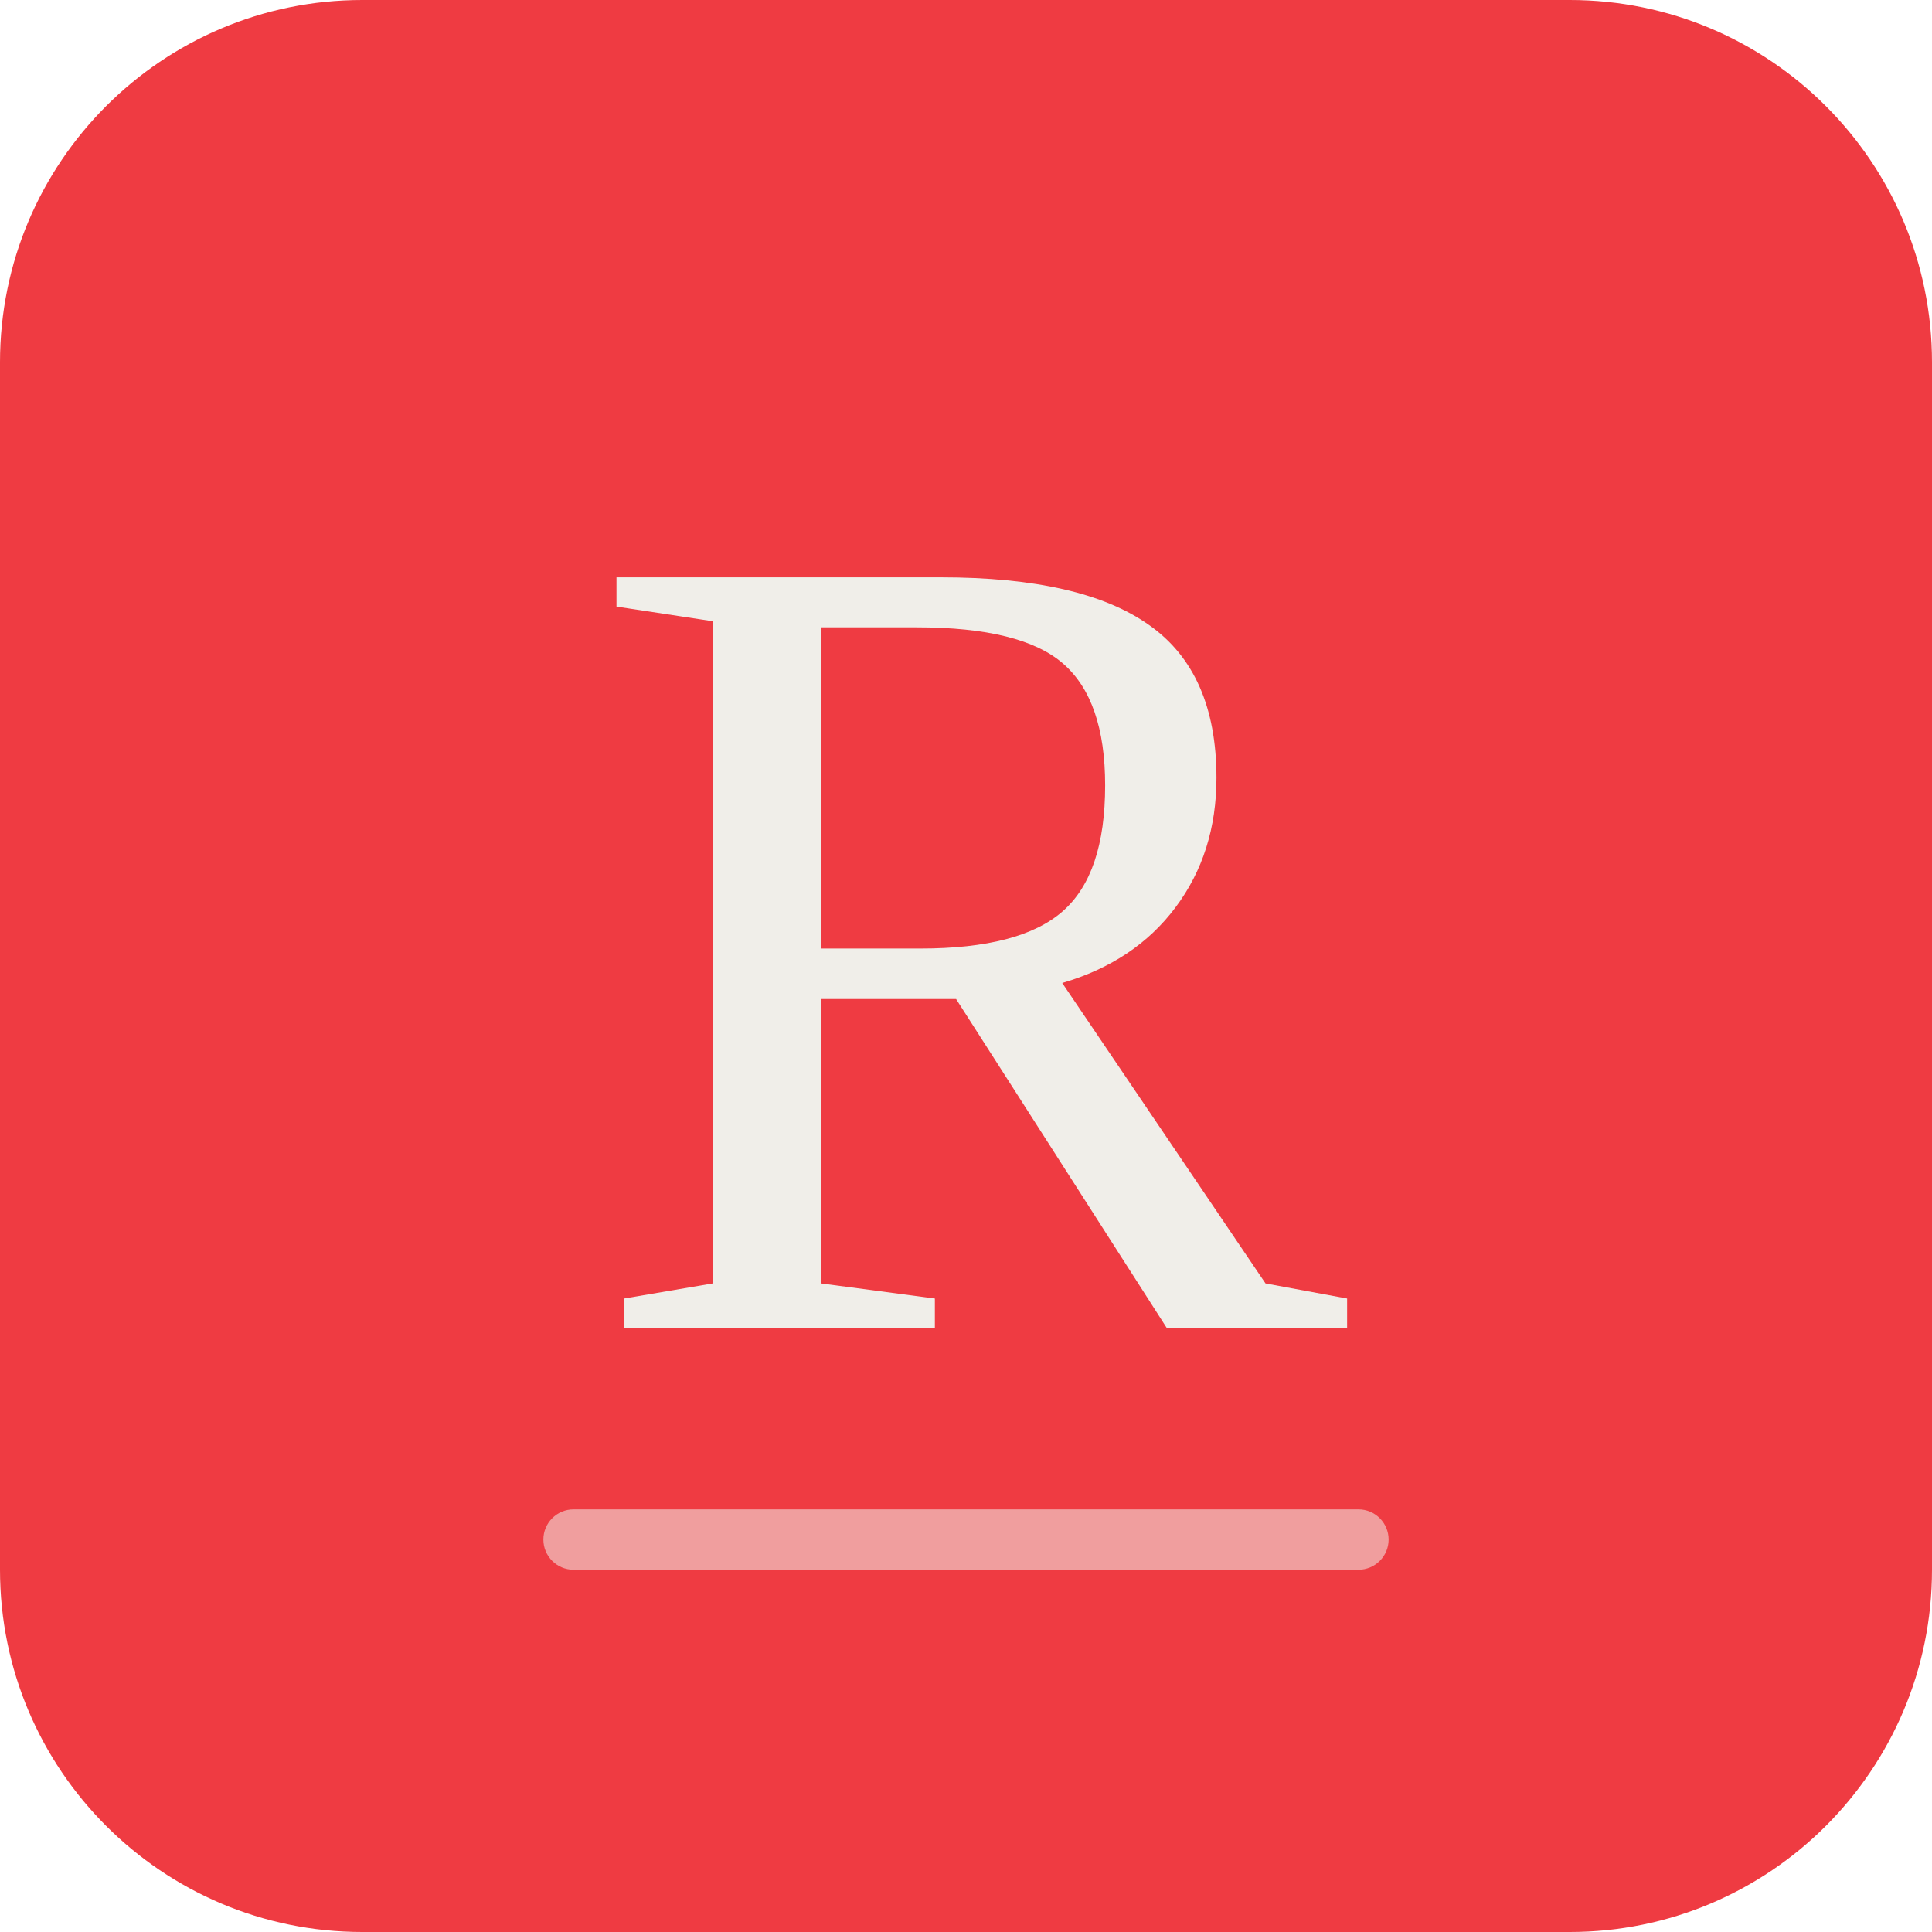
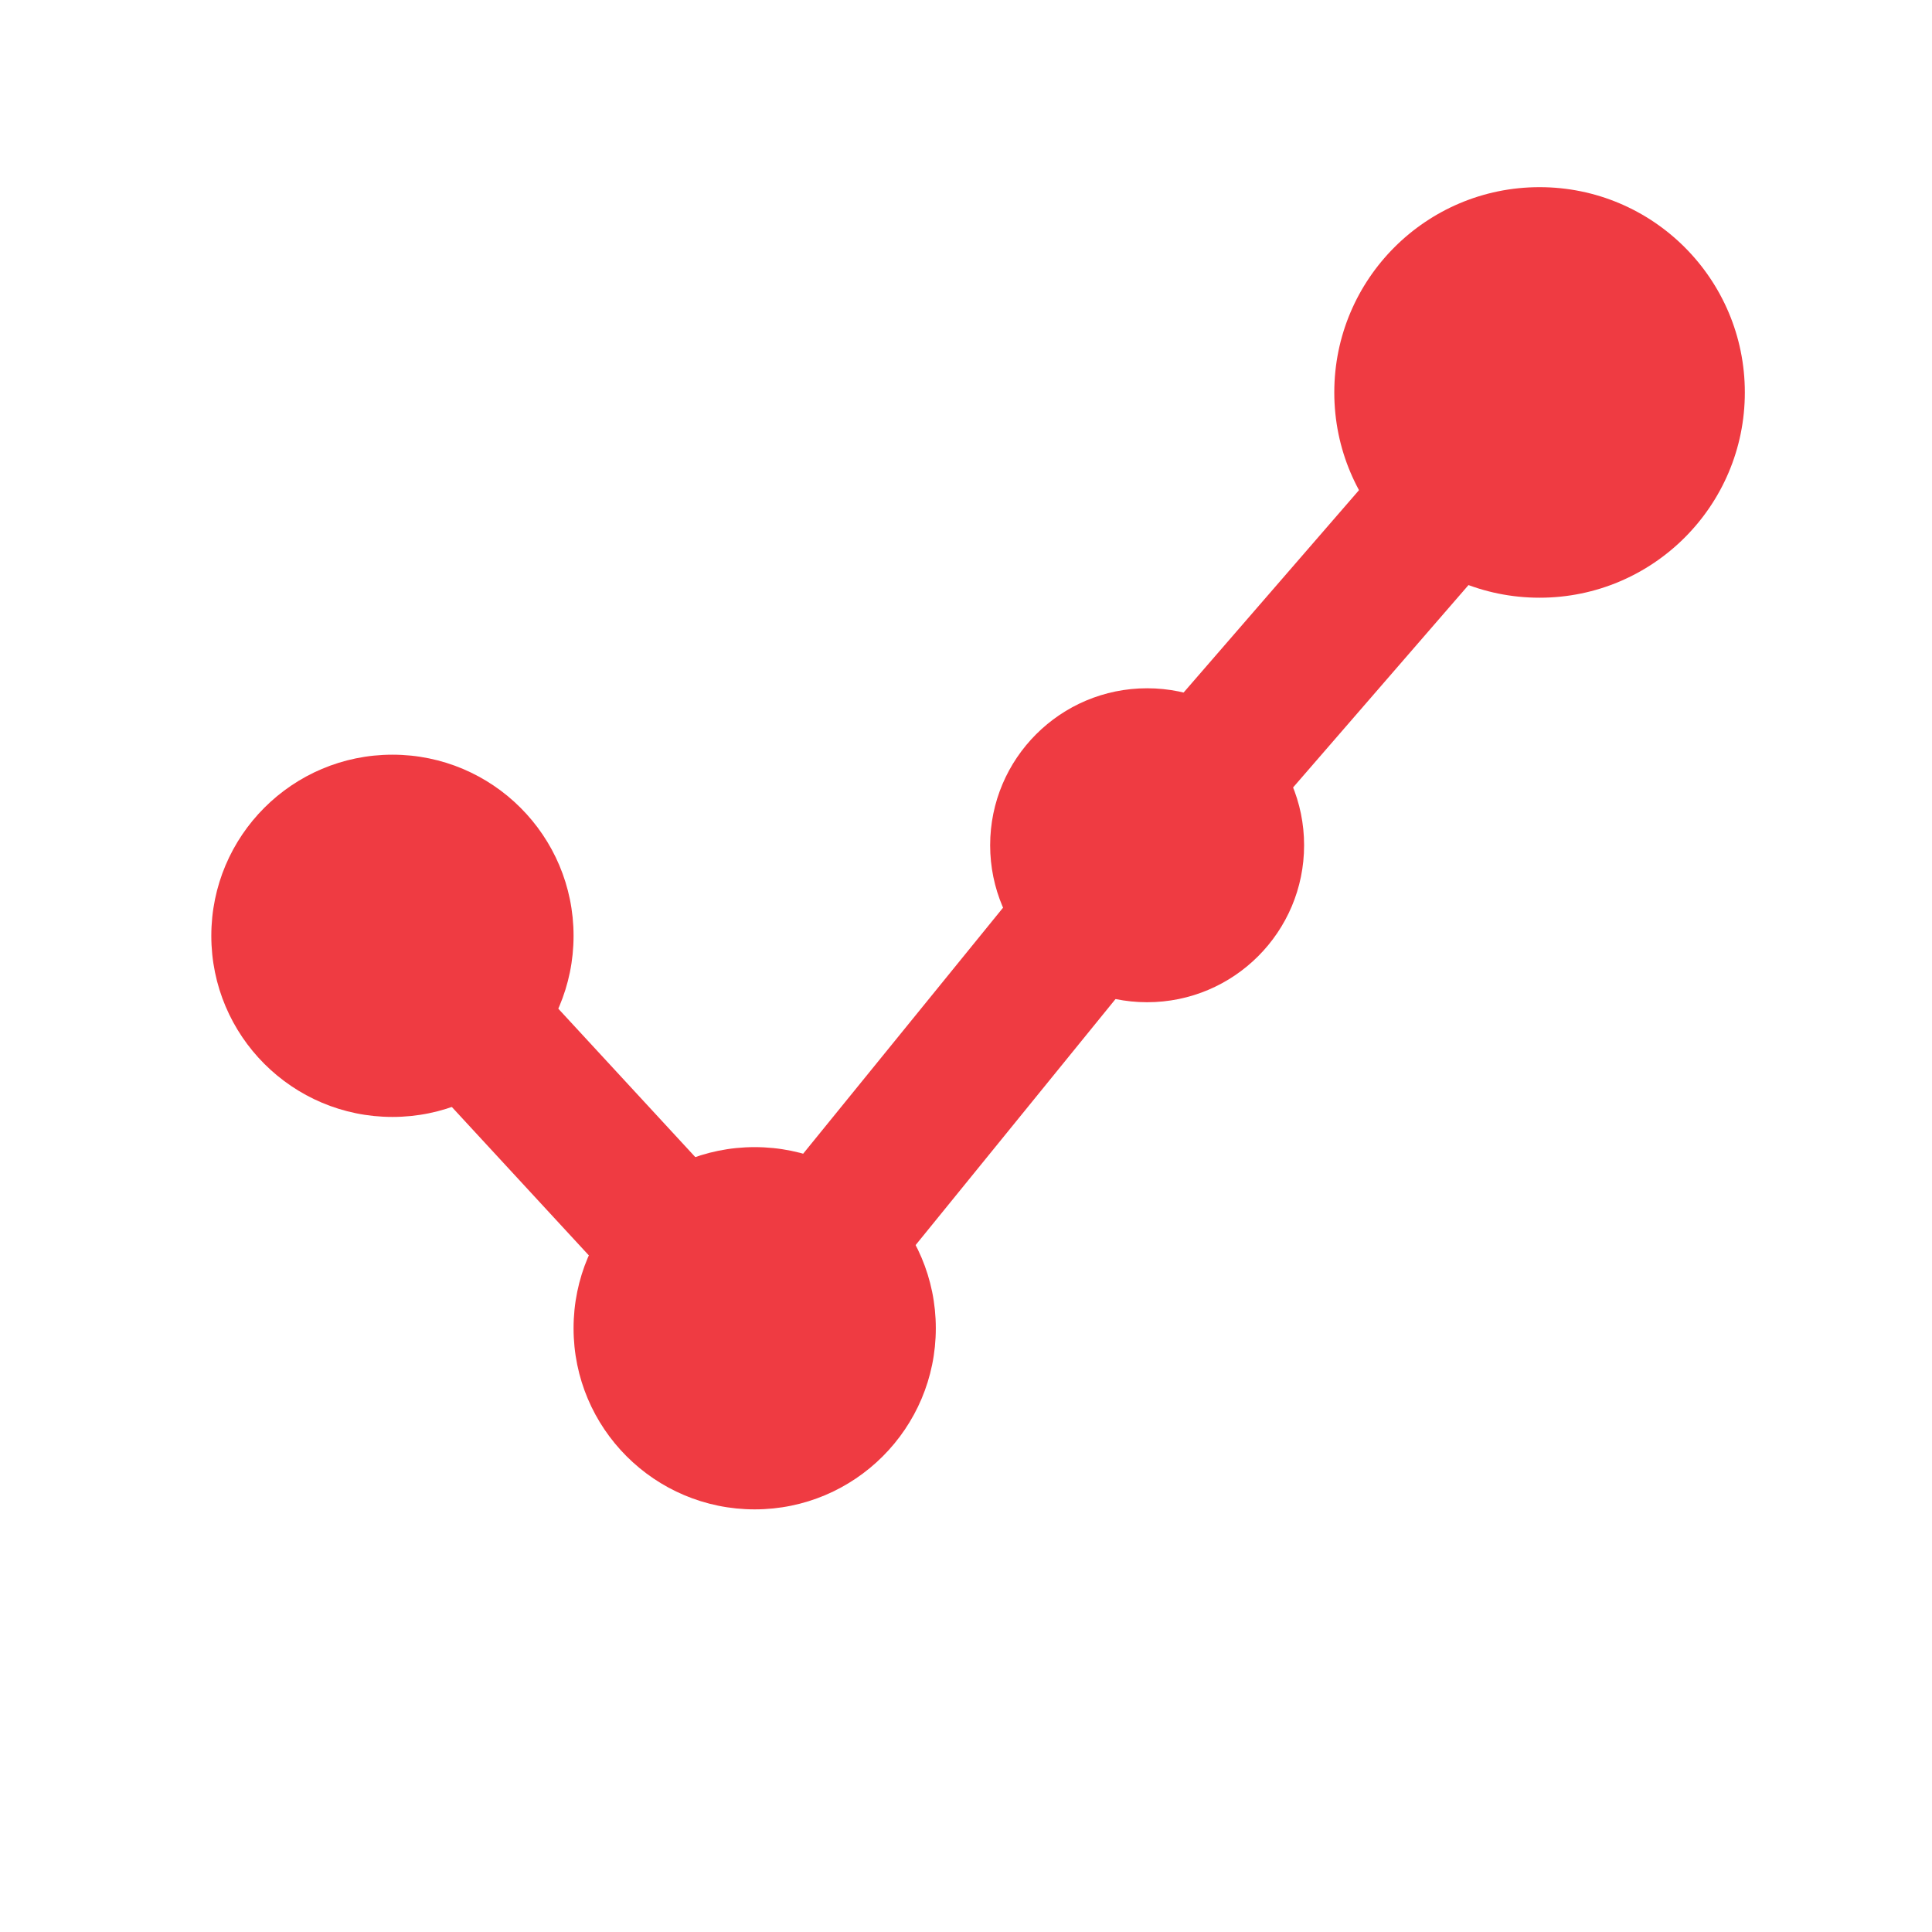
- <svg xmlns="http://www.w3.org/2000/svg" viewBox="0 0 64 64" role="img" aria-label="Remento">
-   <rect width="64" height="64" rx="12" fill="#EF3B42" />
-   <text x="32" y="44" text-anchor="middle" font-family="Newsreader, Georgia, 'Times New Roman', serif" font-size="38" fill="#F0EEE9">R</text>
-   <rect x="18" y="50" width="28" height="2" rx="1" fill="#F0EEE9" opacity=".55" />
+ <svg xmlns="http://www.w3.org/2000/svg" viewBox="0 0 32 32" fill="none" role="img" aria-label="Remento">
+   <g stroke="#EF3B42" stroke-width="2.4" stroke-linecap="round" stroke-linejoin="round">
+     <path d="M6.5 15.5 12.5 22 19 14 25.5 6.5" fill="none" />
+     <g fill="#EF3B42" stroke="none">
+       <circle cx="6.5" cy="15.5" r="3" />
+       <circle cx="12.5" cy="22" r="3" />
+       <circle cx="19" cy="14" r="2.6" />
+       <circle cx="25.5" cy="6.5" r="3.4" />
+     </g>
+   </g>
</svg>
